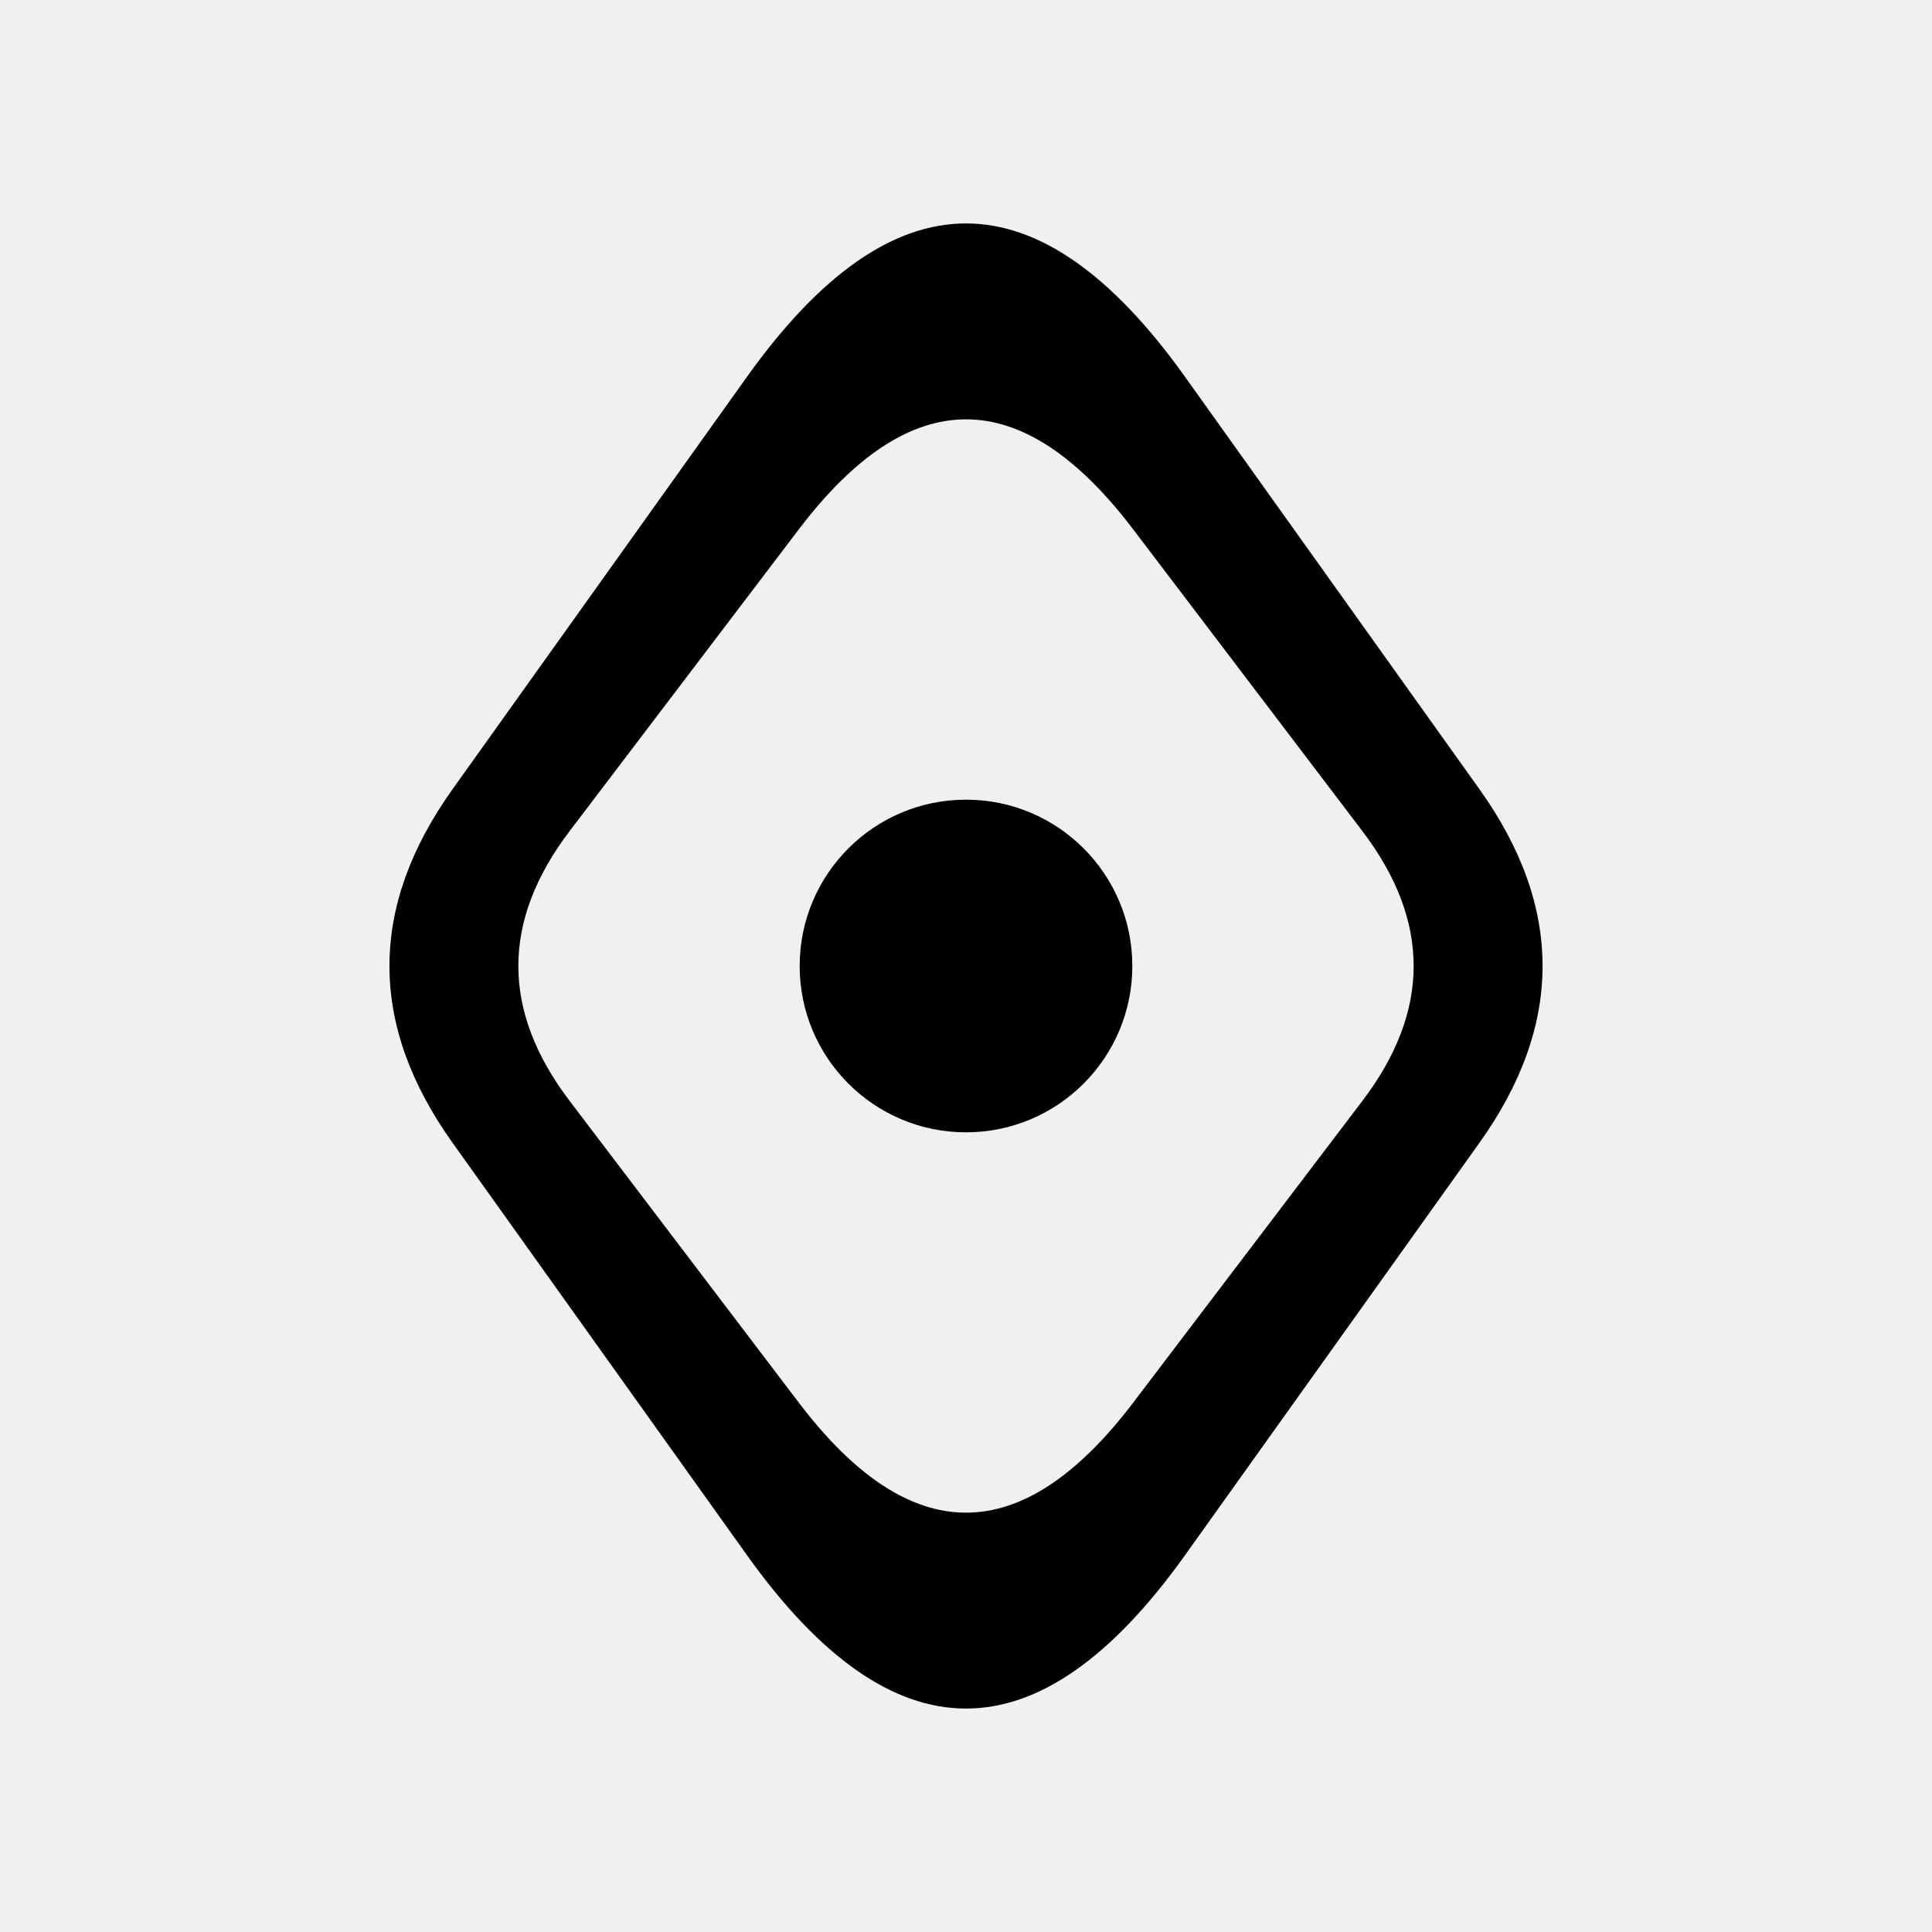
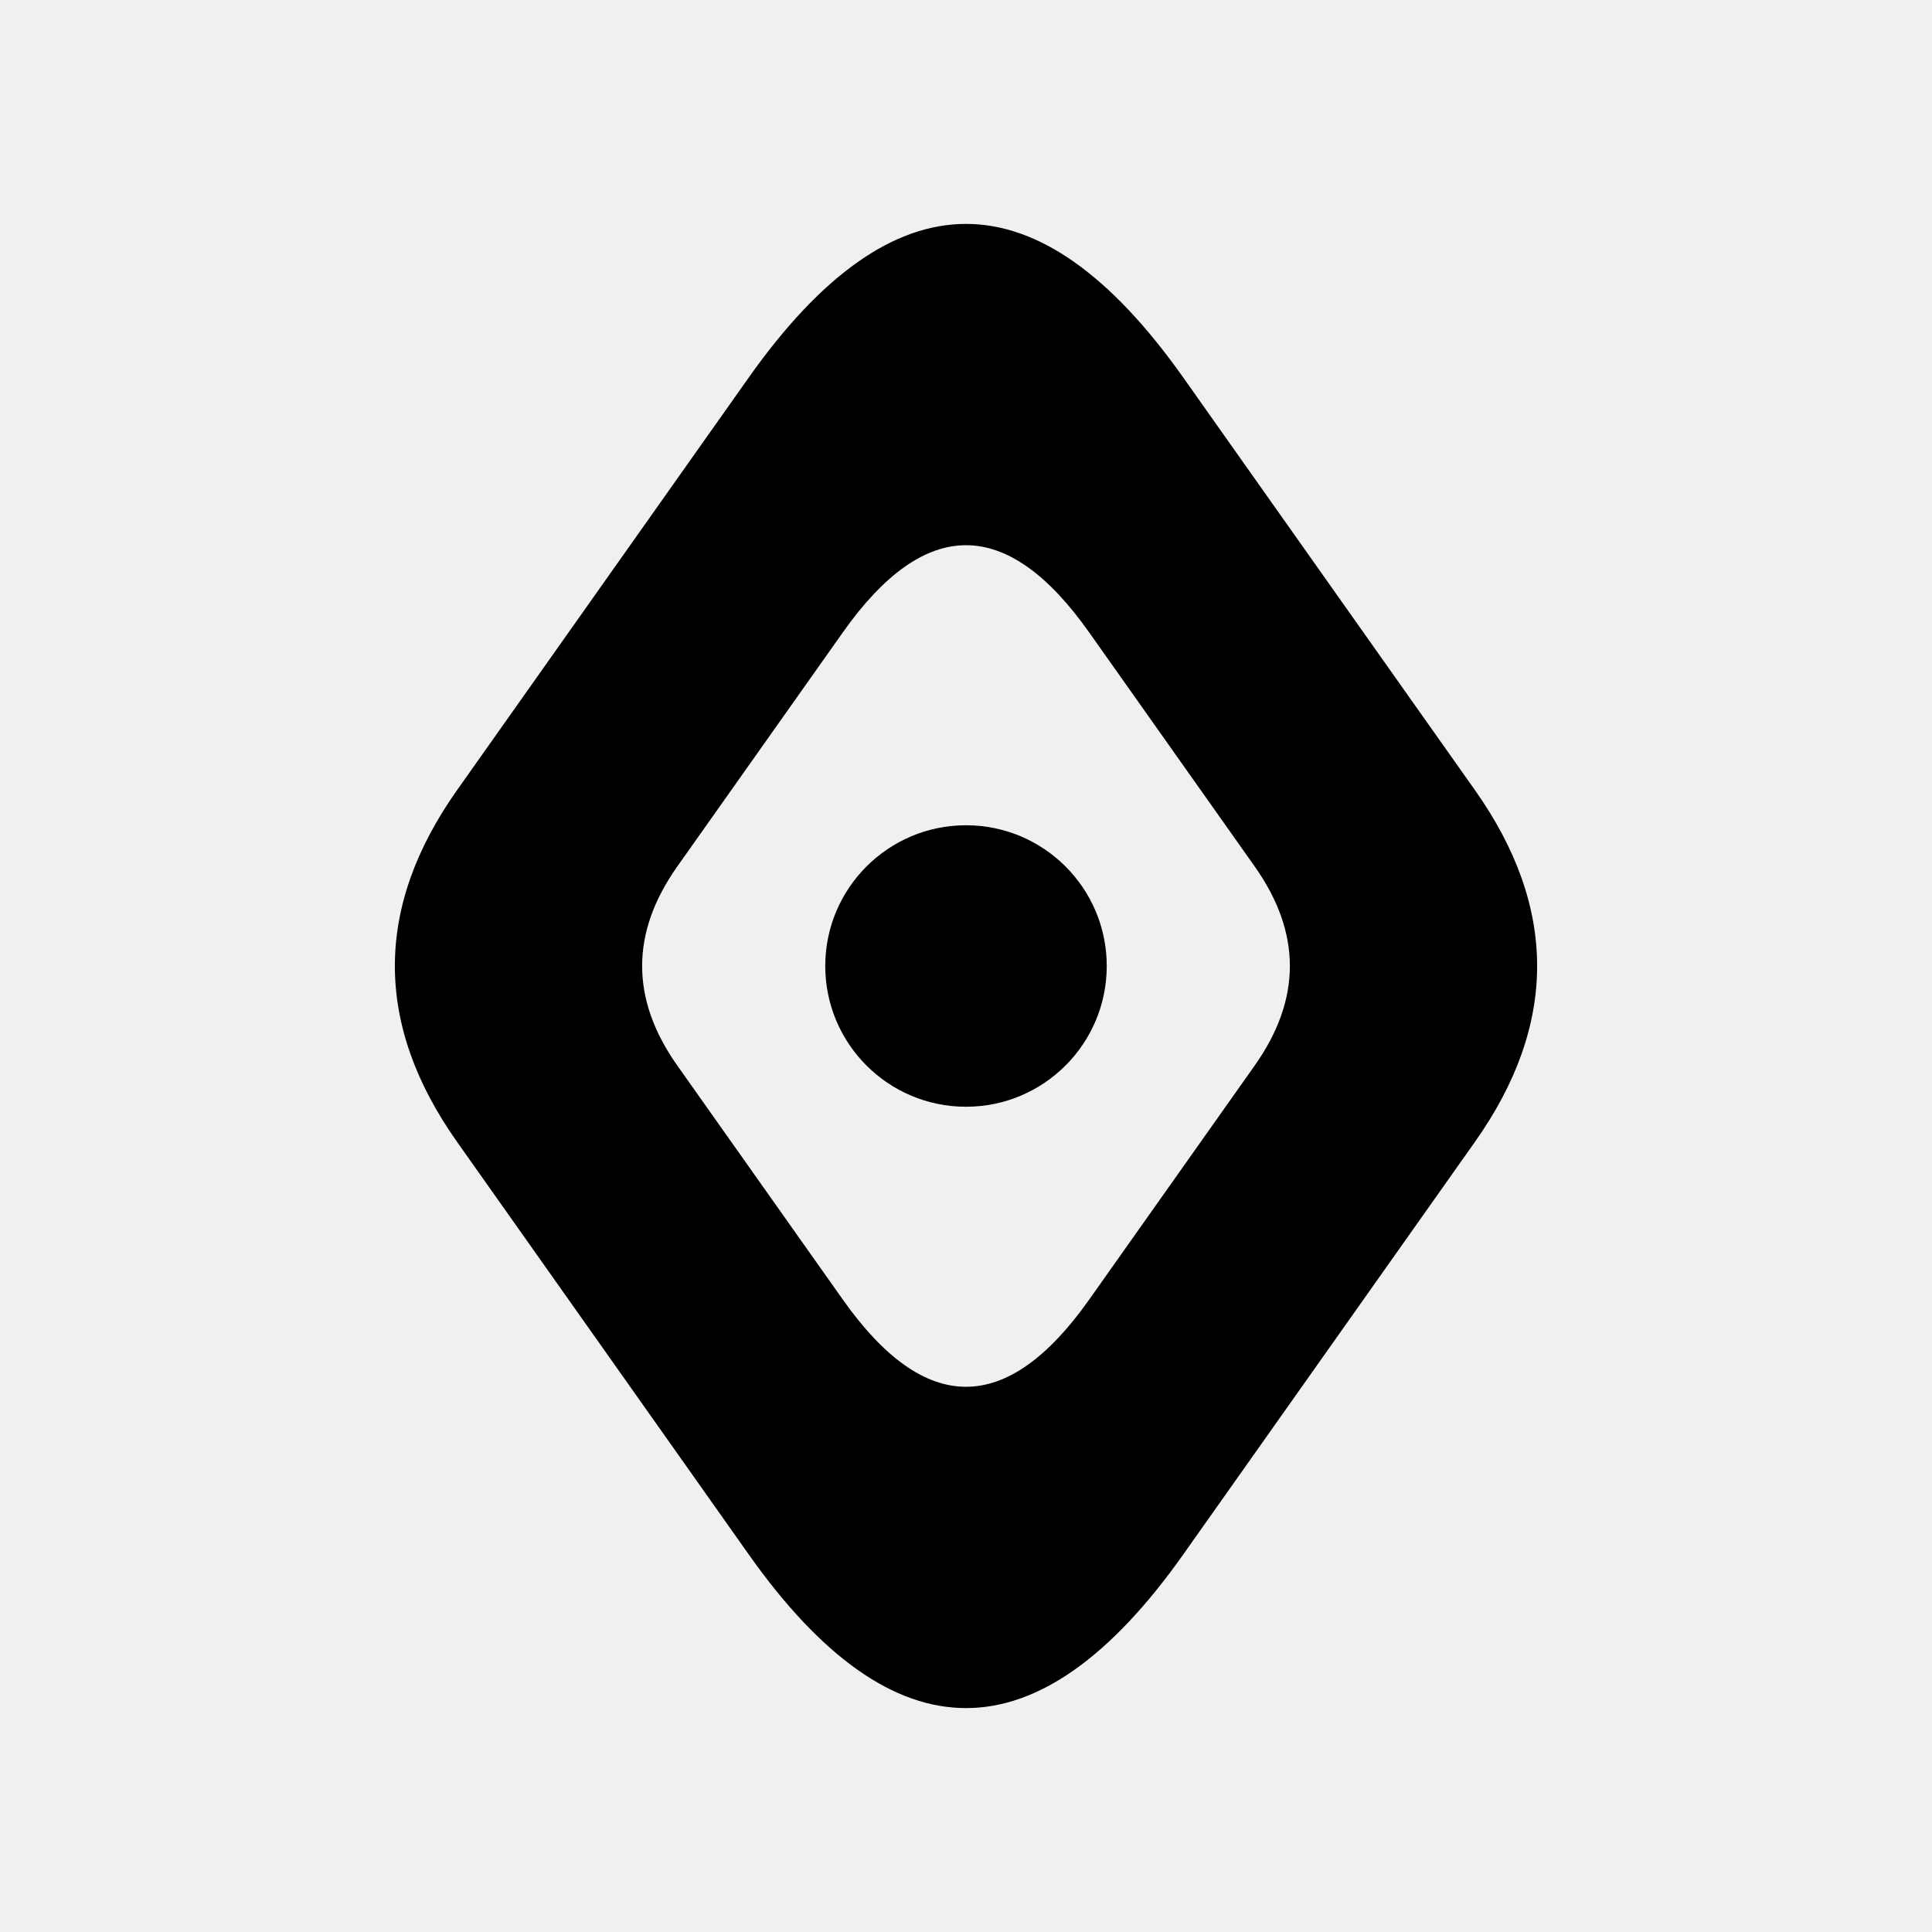
<svg xmlns="http://www.w3.org/2000/svg" viewBox="-42 38 604 604">
  <style>@media (prefers-color-scheme: dark){path,circle{fill:#FFFFFF}}</style>
-   <path fill-rule="evenodd" fill="#000000" d="M328.4 155.7L420.5 284.7Q460.0 340.0 420.5 395.3L328.4 524.3Q260.0 620.0 191.6 524.3L99.5 395.3Q60.0 340.0 99.5 284.7L191.6 155.7Q260.0 60.0 328.4 155.7Z M312.2 203.4L383.9 297.8Q416.0 340.0 383.9 382.2L312.2 476.6Q260.0 545.2 207.8 476.6L136.1 382.2Q104.0 340.0 136.1 297.8L207.8 203.4Q260.0 134.8 312.2 203.4Z" />
-   <circle cx="260" cy="340" r="52" fill="#000000" />
+   <path fill-rule="evenodd" fill="#000000" d="M327.9 156.0L419.1 285.0Q458.0 340.0 419.1 395.0L327.9 524.0Q260.0 620.0 192.1 524.0L100.9 395.0Q62.0 340.0 100.9 285.0L192.1 156.0Q260.0 60.0 327.9 156.0Z M298.5 235.7L350.2 308.8Q372.3 340.0 350.2 371.2L298.5 444.3Q260.0 498.8 221.5 444.3L169.8 371.2Q147.7 340.0 169.8 308.8L221.5 235.7Q260.0 181.2 298.5 235.7Z" />
+   <circle cx="260" cy="340" r="44" fill="#000000" />
</svg>
